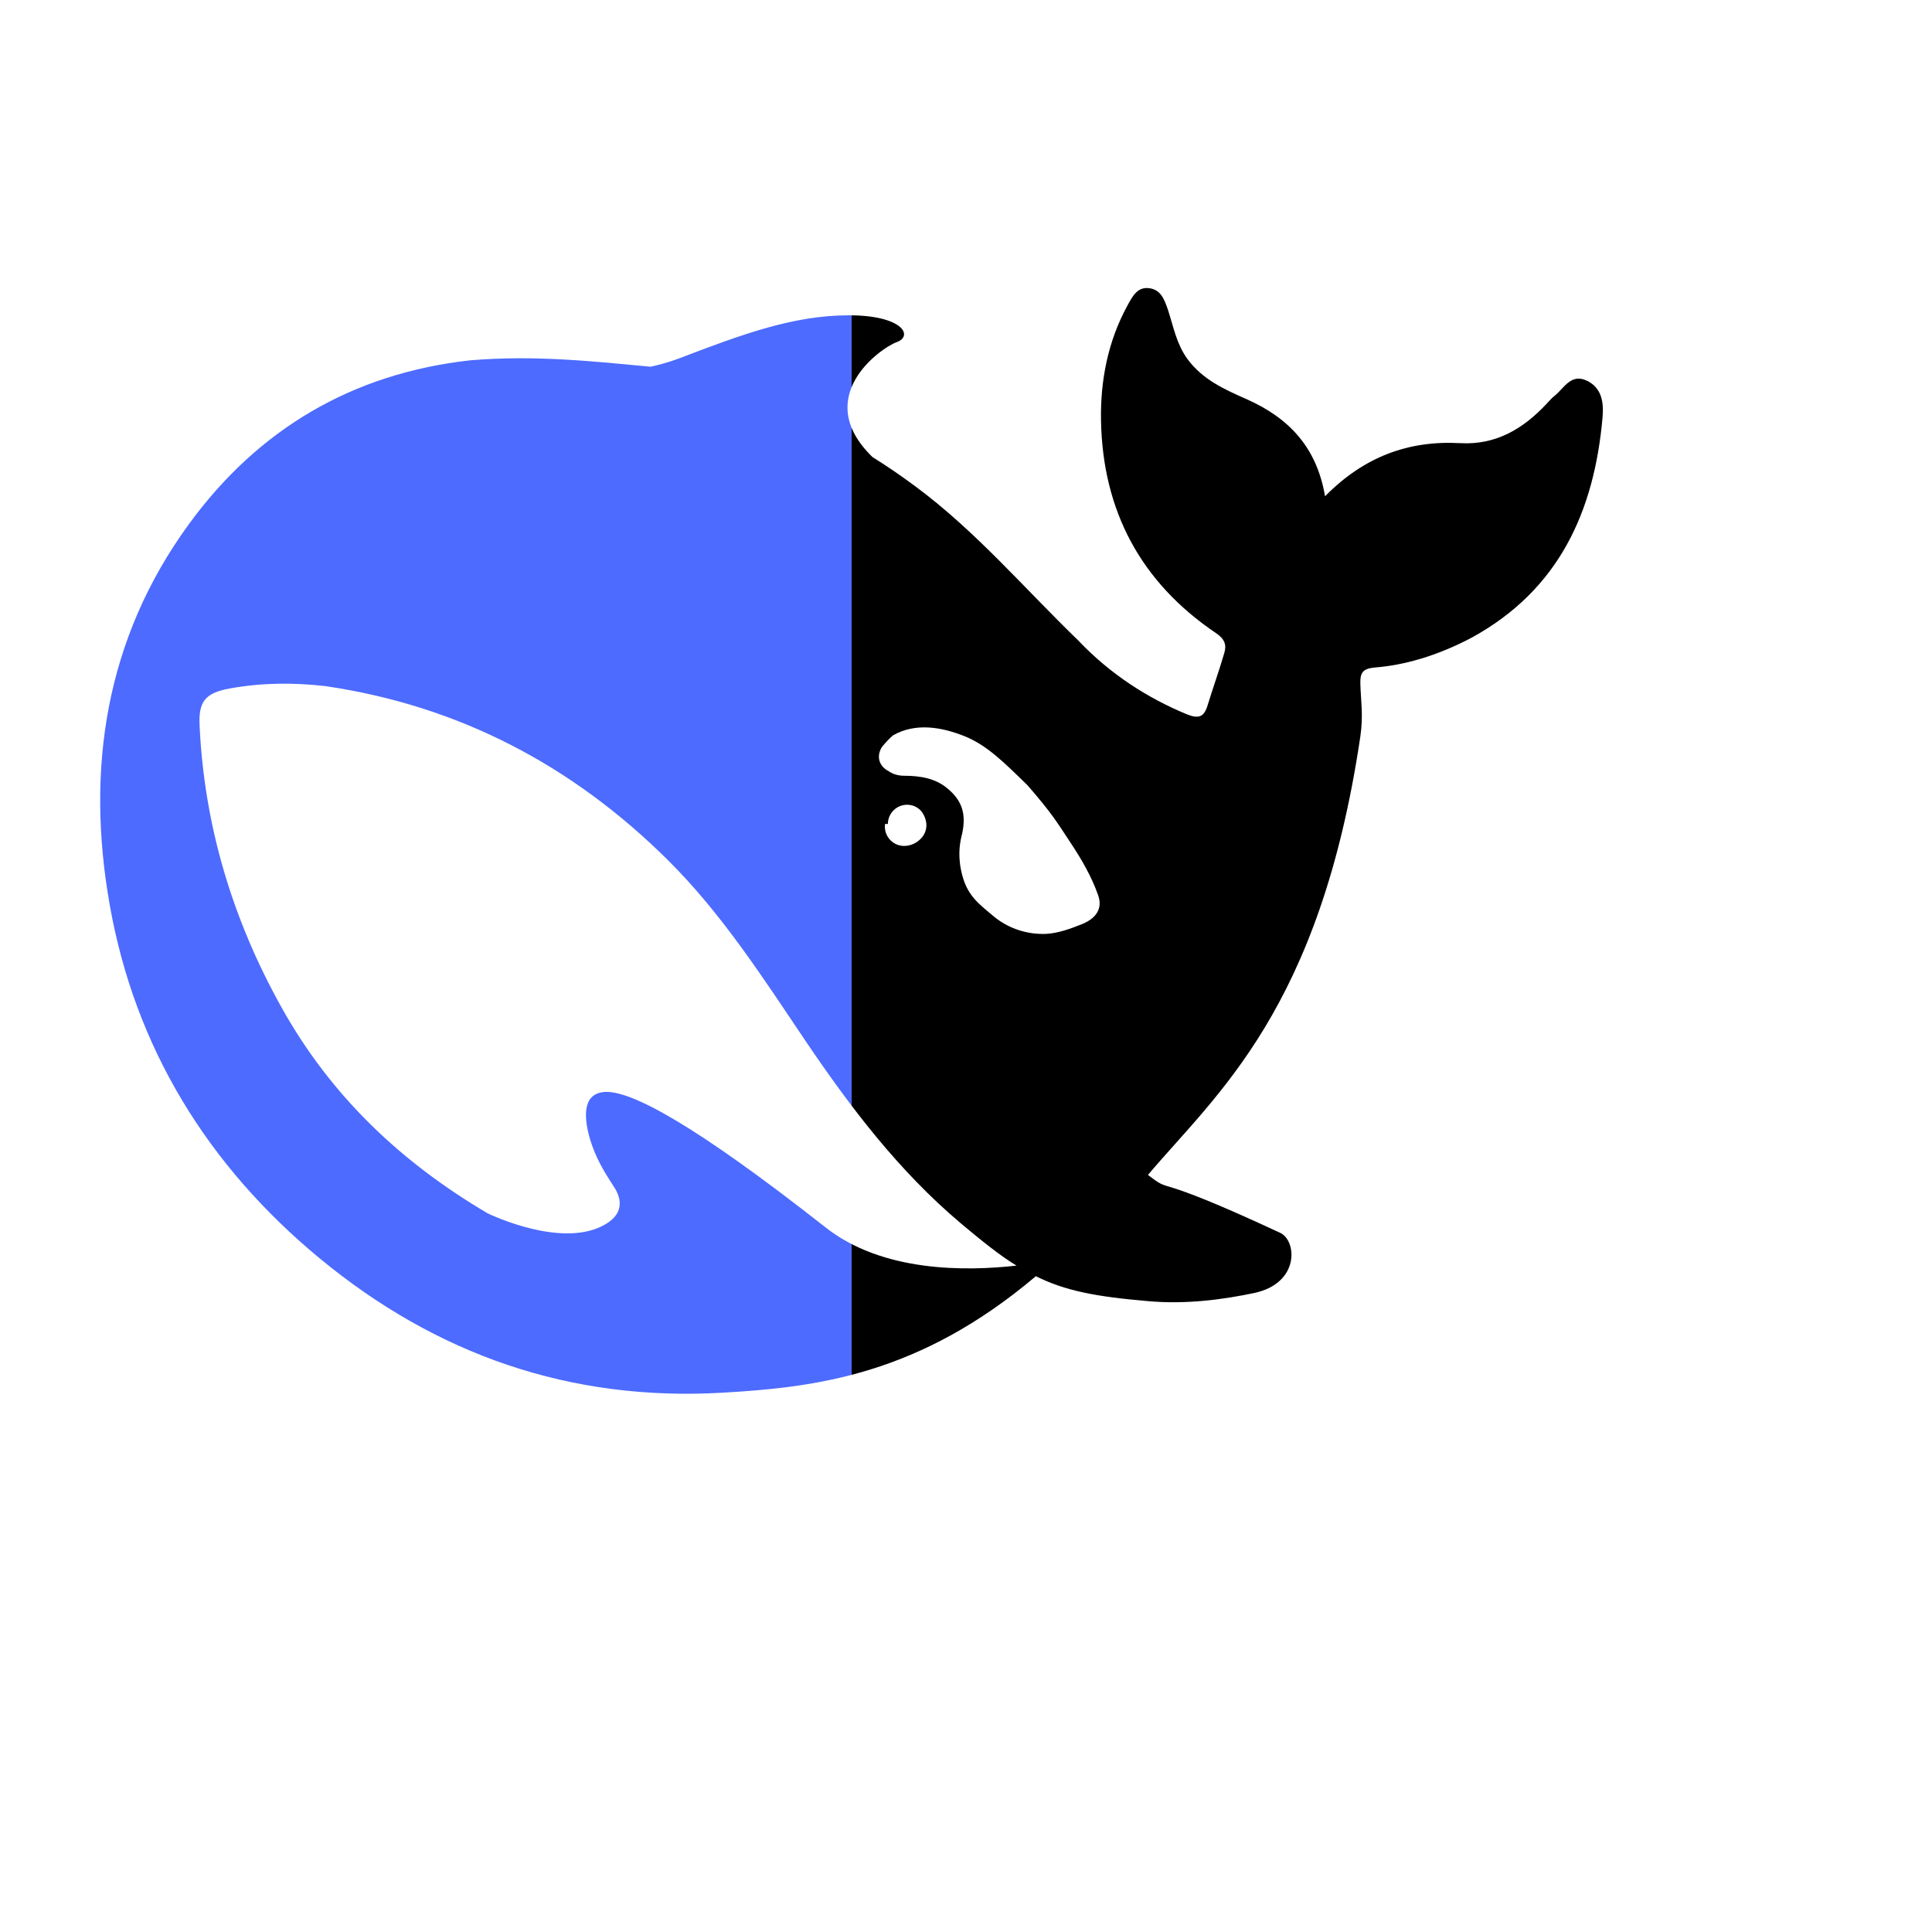
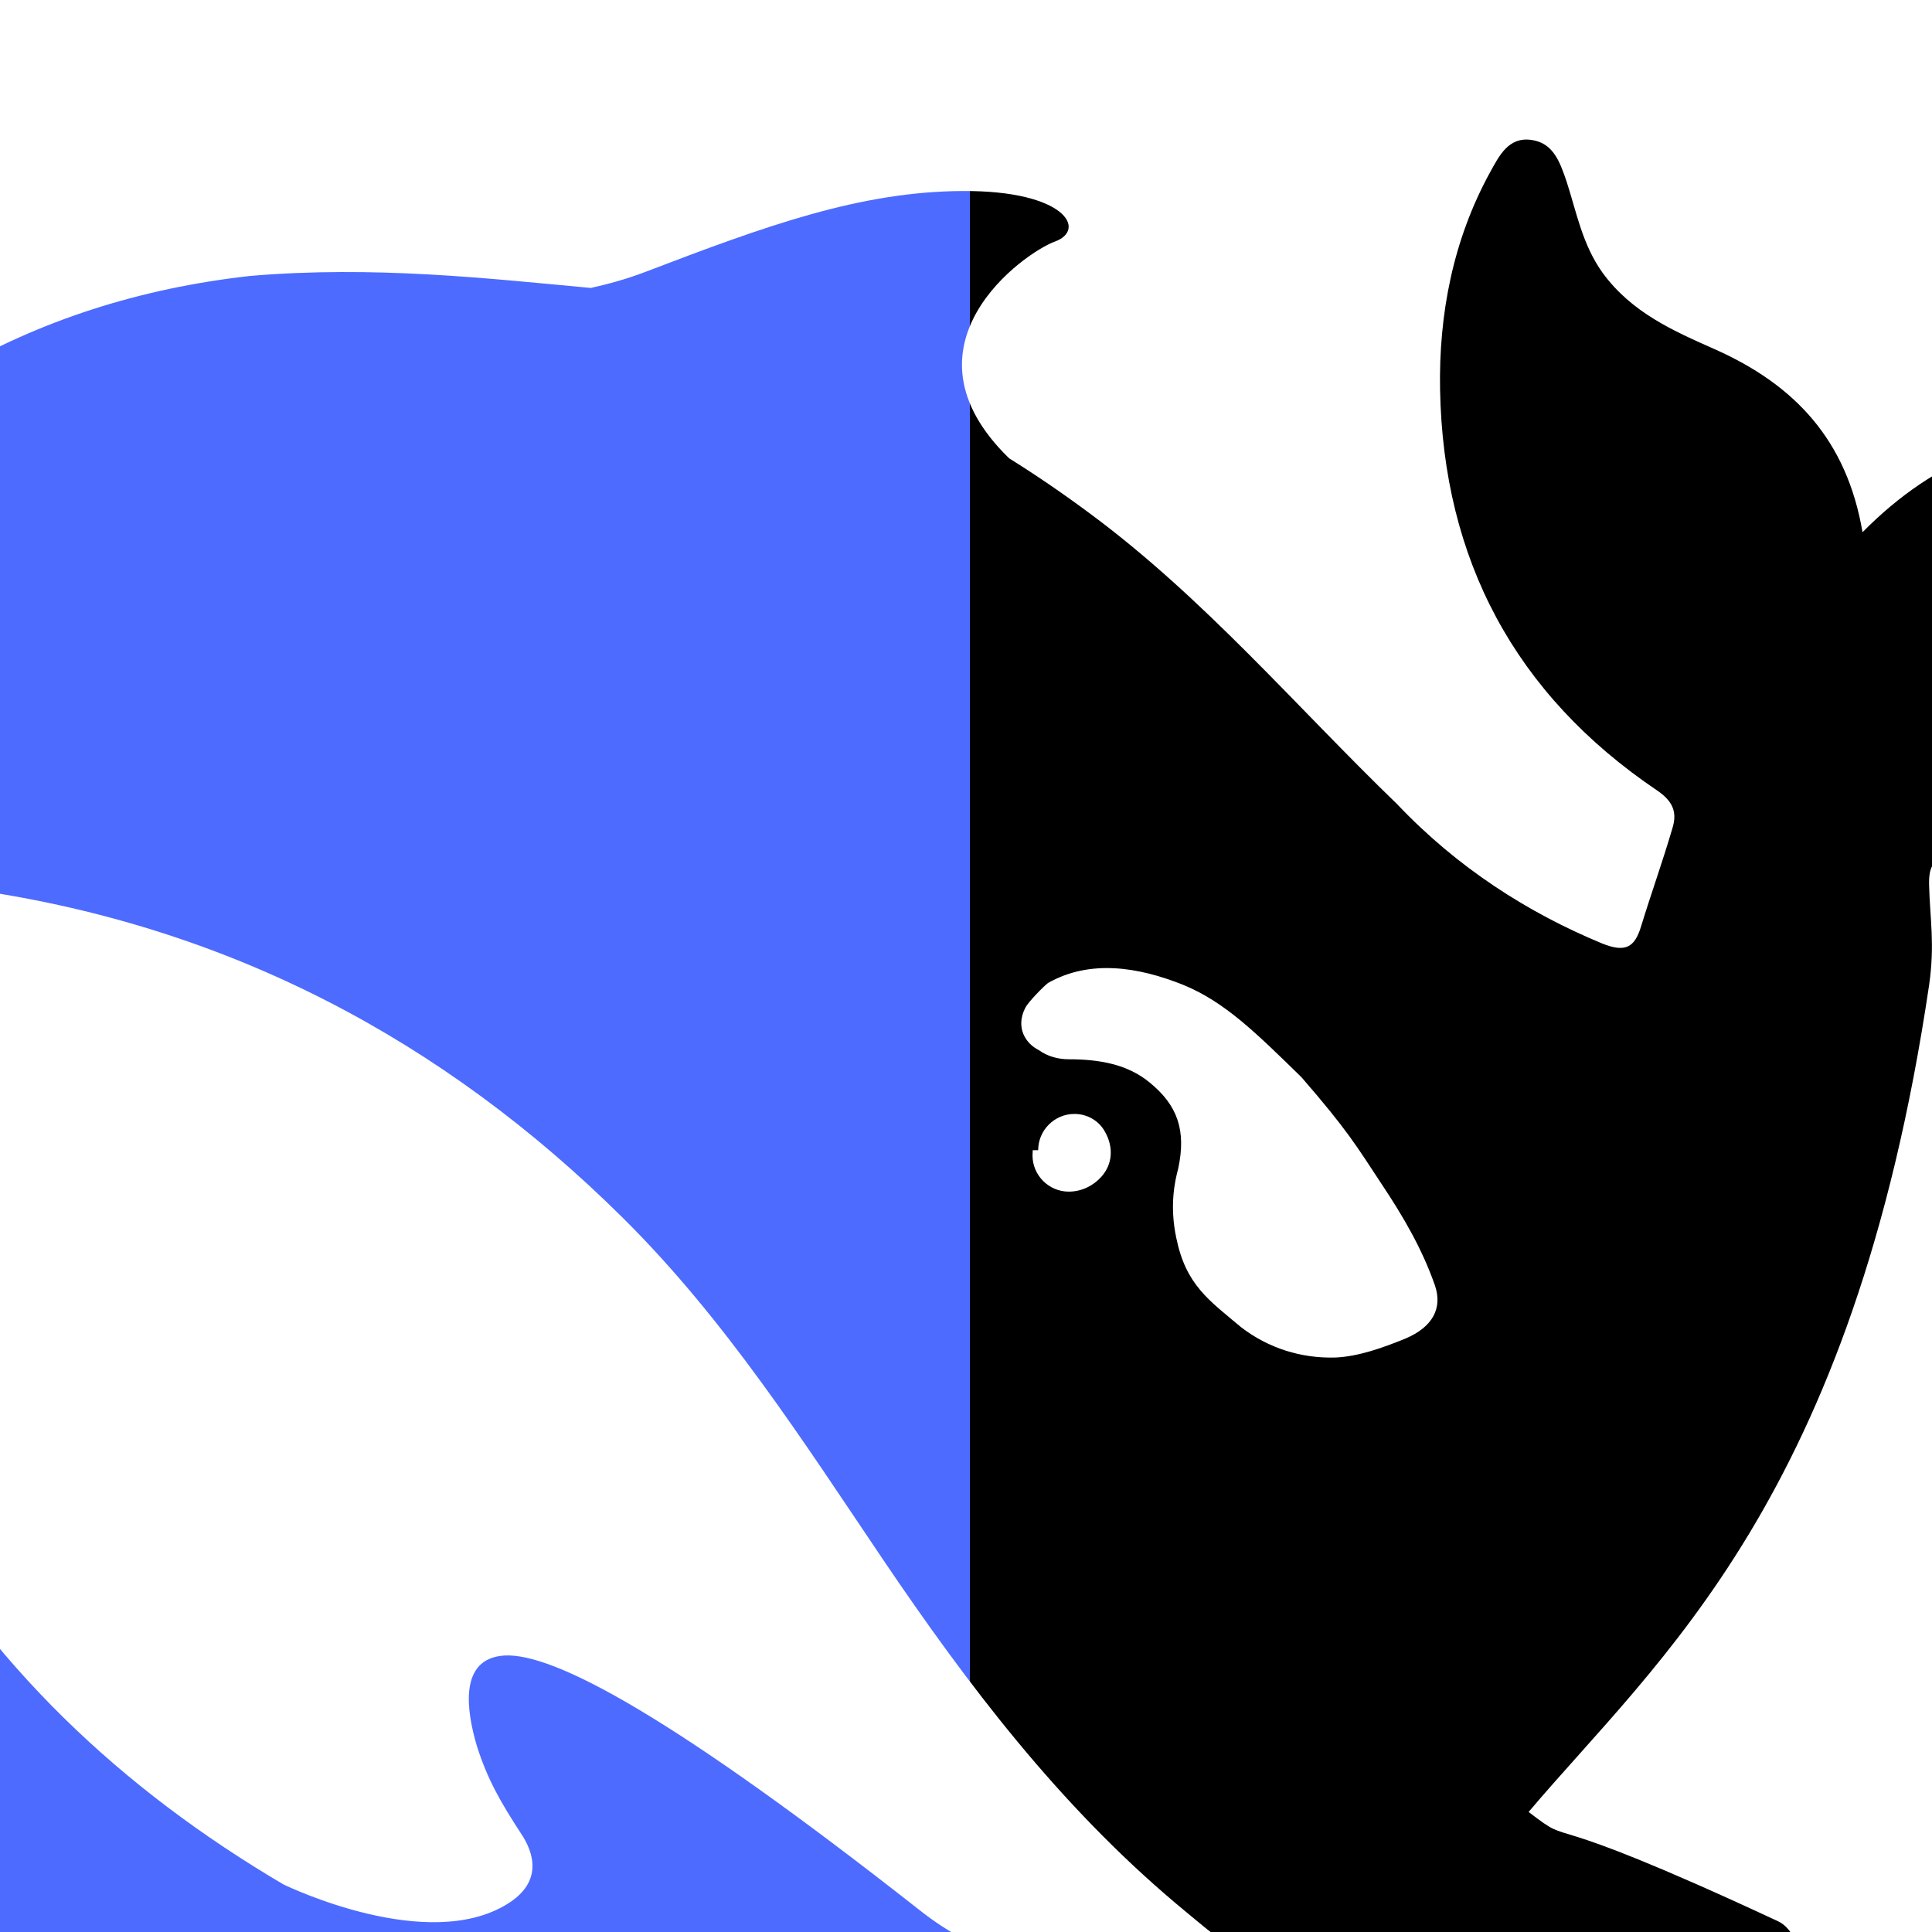
<svg xmlns="http://www.w3.org/2000/svg" width="256" height="256" viewBox="0 0 108 108">
  <defs>
    <linearGradient id="split" x1="0" y1="0" x2="1" y2="0">
      <stop offset="50%" stop-color="#4D6BFE" />
      <stop offset="50%" stop-color="#000000" />
    </linearGradient>
  </defs>
-   <g transform="translate(5.6,5.6) scale(3.5)">
+   <g transform="translate(-25,-12) scale(6.6)">
    <path fill="url(#split)" d="M23.748,4.482c-0.254,-0.124 -0.364,0.113 -0.512,0.234 -0.051,0.039 -0.094,0.09 -0.137,0.136 -0.372,0.397 -0.806,0.657 -1.373,0.626 -0.829,-0.046 -1.537,0.214 -2.163,0.848 -0.133,-0.782 -0.575,-1.248 -1.247,-1.548 -0.352,-0.156 -0.708,-0.311 -0.955,-0.65 -0.172,-0.241 -0.219,-0.51 -0.305,-0.774 -0.055,-0.16 -0.11,-0.323 -0.293,-0.35 -0.2,-0.031 -0.278,0.136 -0.356,0.276 -0.313,0.572 -0.434,1.202 -0.422,1.84 0.027,1.436 0.633,2.58 1.838,3.393 0.137,0.093 0.172,0.187 0.129,0.323 -0.082,0.28 -0.18,0.552 -0.266,0.833 -0.055,0.179 -0.137,0.217 -0.329,0.14 -0.626,-0.259 -1.224,-0.64 -1.736,-1.18 -0.857,-0.828 -1.631,-1.742 -2.597,-2.458 -0.235,-0.175 -0.472,-0.336 -0.689,-0.471 -0.985,-0.957 0.13,-1.743 0.388,-1.836 0.27,-0.098 0.093,-0.432 -0.779,-0.428 -0.872,0.004 -1.67,0.295 -2.687,0.684 -0.167,0.064 -0.322,0.105 -0.465,0.137 -0.886,-0.082 -1.834,-0.19 -2.883,-0.102 -1.885,0.21 -3.39,1.102 -4.497,2.623C0.082,8.606 -0.231,10.684 0.152,12.85c0.403,2.284 1.569,4.175 3.36,5.653 1.858,1.533 3.997,2.284 6.438,2.14 1.482,-0.085 3.133,-0.284 4.994,-1.86 0.47,0.234 0.962,0.327 1.78,0.397 0.63,0.059 1.236,-0.03 1.705,-0.128 0.735,-0.156 0.684,-0.837 0.419,-0.961 -2.155,-1.004 -1.682,-0.595 -2.113,-0.926 1.096,-1.296 2.746,-2.642 3.392,-7.003 0.05,-0.347 0.007,-0.565 0,-0.845 -0.004,-0.17 0.035,-0.237 0.23,-0.256 0.462,-0.035 0.99,-0.182 1.545,-0.475 1.396,-0.763 1.96,-2.015 2.093,-3.517 0.02,-0.23 -0.004,-0.467 -0.247,-0.588zM11.581,18c-2.089,-1.642 -3.102,-2.183 -3.52,-2.16 -0.392,0.024 -0.321,0.471 -0.235,0.763 0.09,0.288 0.207,0.486 0.371,0.739 0.114,0.167 0.192,0.416 -0.113,0.603 -0.673,0.416 -1.842,-0.14 -1.897,-0.167 -1.361,-0.802 -2.5,-1.86 -3.301,-3.307 -0.774,-1.393 -1.224,-2.887 -1.298,-4.482 -0.02,-0.386 0.093,-0.522 0.477,-0.592 0.514,-0.094 1.024,-0.097 1.529,-0.039 2.132,0.312 3.946,1.265 5.468,2.774 0.868,0.86 1.525,1.887 2.202,2.891 0.72,1.066 1.494,2.082 2.48,2.914 0.348,0.292 0.625,0.514 0.891,0.677 -0.802,0.09 -2.14,0.11 -3.054,-0.614zM12.581,11.56c0,-0.169 0.138,-0.307 0.307,-0.307 0.11,0 0.206,0.058 0.256,0.146 0.079,0.136 0.066,0.28 -0.026,0.384 -0.068,0.077 -0.167,0.128 -0.278,0.128 -0.169,0 -0.307,-0.138 -0.307,-0.307 0.001,-0.023 0.002,-0.03 0.002,-0.044zM15.691,13.156c-0.2,0.081 -0.399,0.151 -0.59,0.16 -0.294,0.009 -0.57,-0.08 -0.798,-0.254 -0.274,-0.23 -0.47,-0.358 -0.552,-0.758 -0.059,-0.275 -0.012,-0.484 0.016,-0.588 0.07,-0.327 -0.008,-0.537 -0.239,-0.727 -0.187,-0.156 -0.426,-0.199 -0.688,-0.199 -0.093,0 -0.183,-0.026 -0.254,-0.078 -0.11,-0.054 -0.2,-0.19 -0.114,-0.358 0.028,-0.054 0.16,-0.186 0.192,-0.21 0.356,-0.202 0.767,-0.136 1.146,0.016 0.352,0.144 0.618,0.408 1.001,0.782 0.391,0.451 0.462,0.576 0.685,0.914 0.176,0.265 0.336,0.537 0.445,0.848 0.067,0.195 -0.019,0.354 -0.25,0.452z" />
  </g>
</svg>
